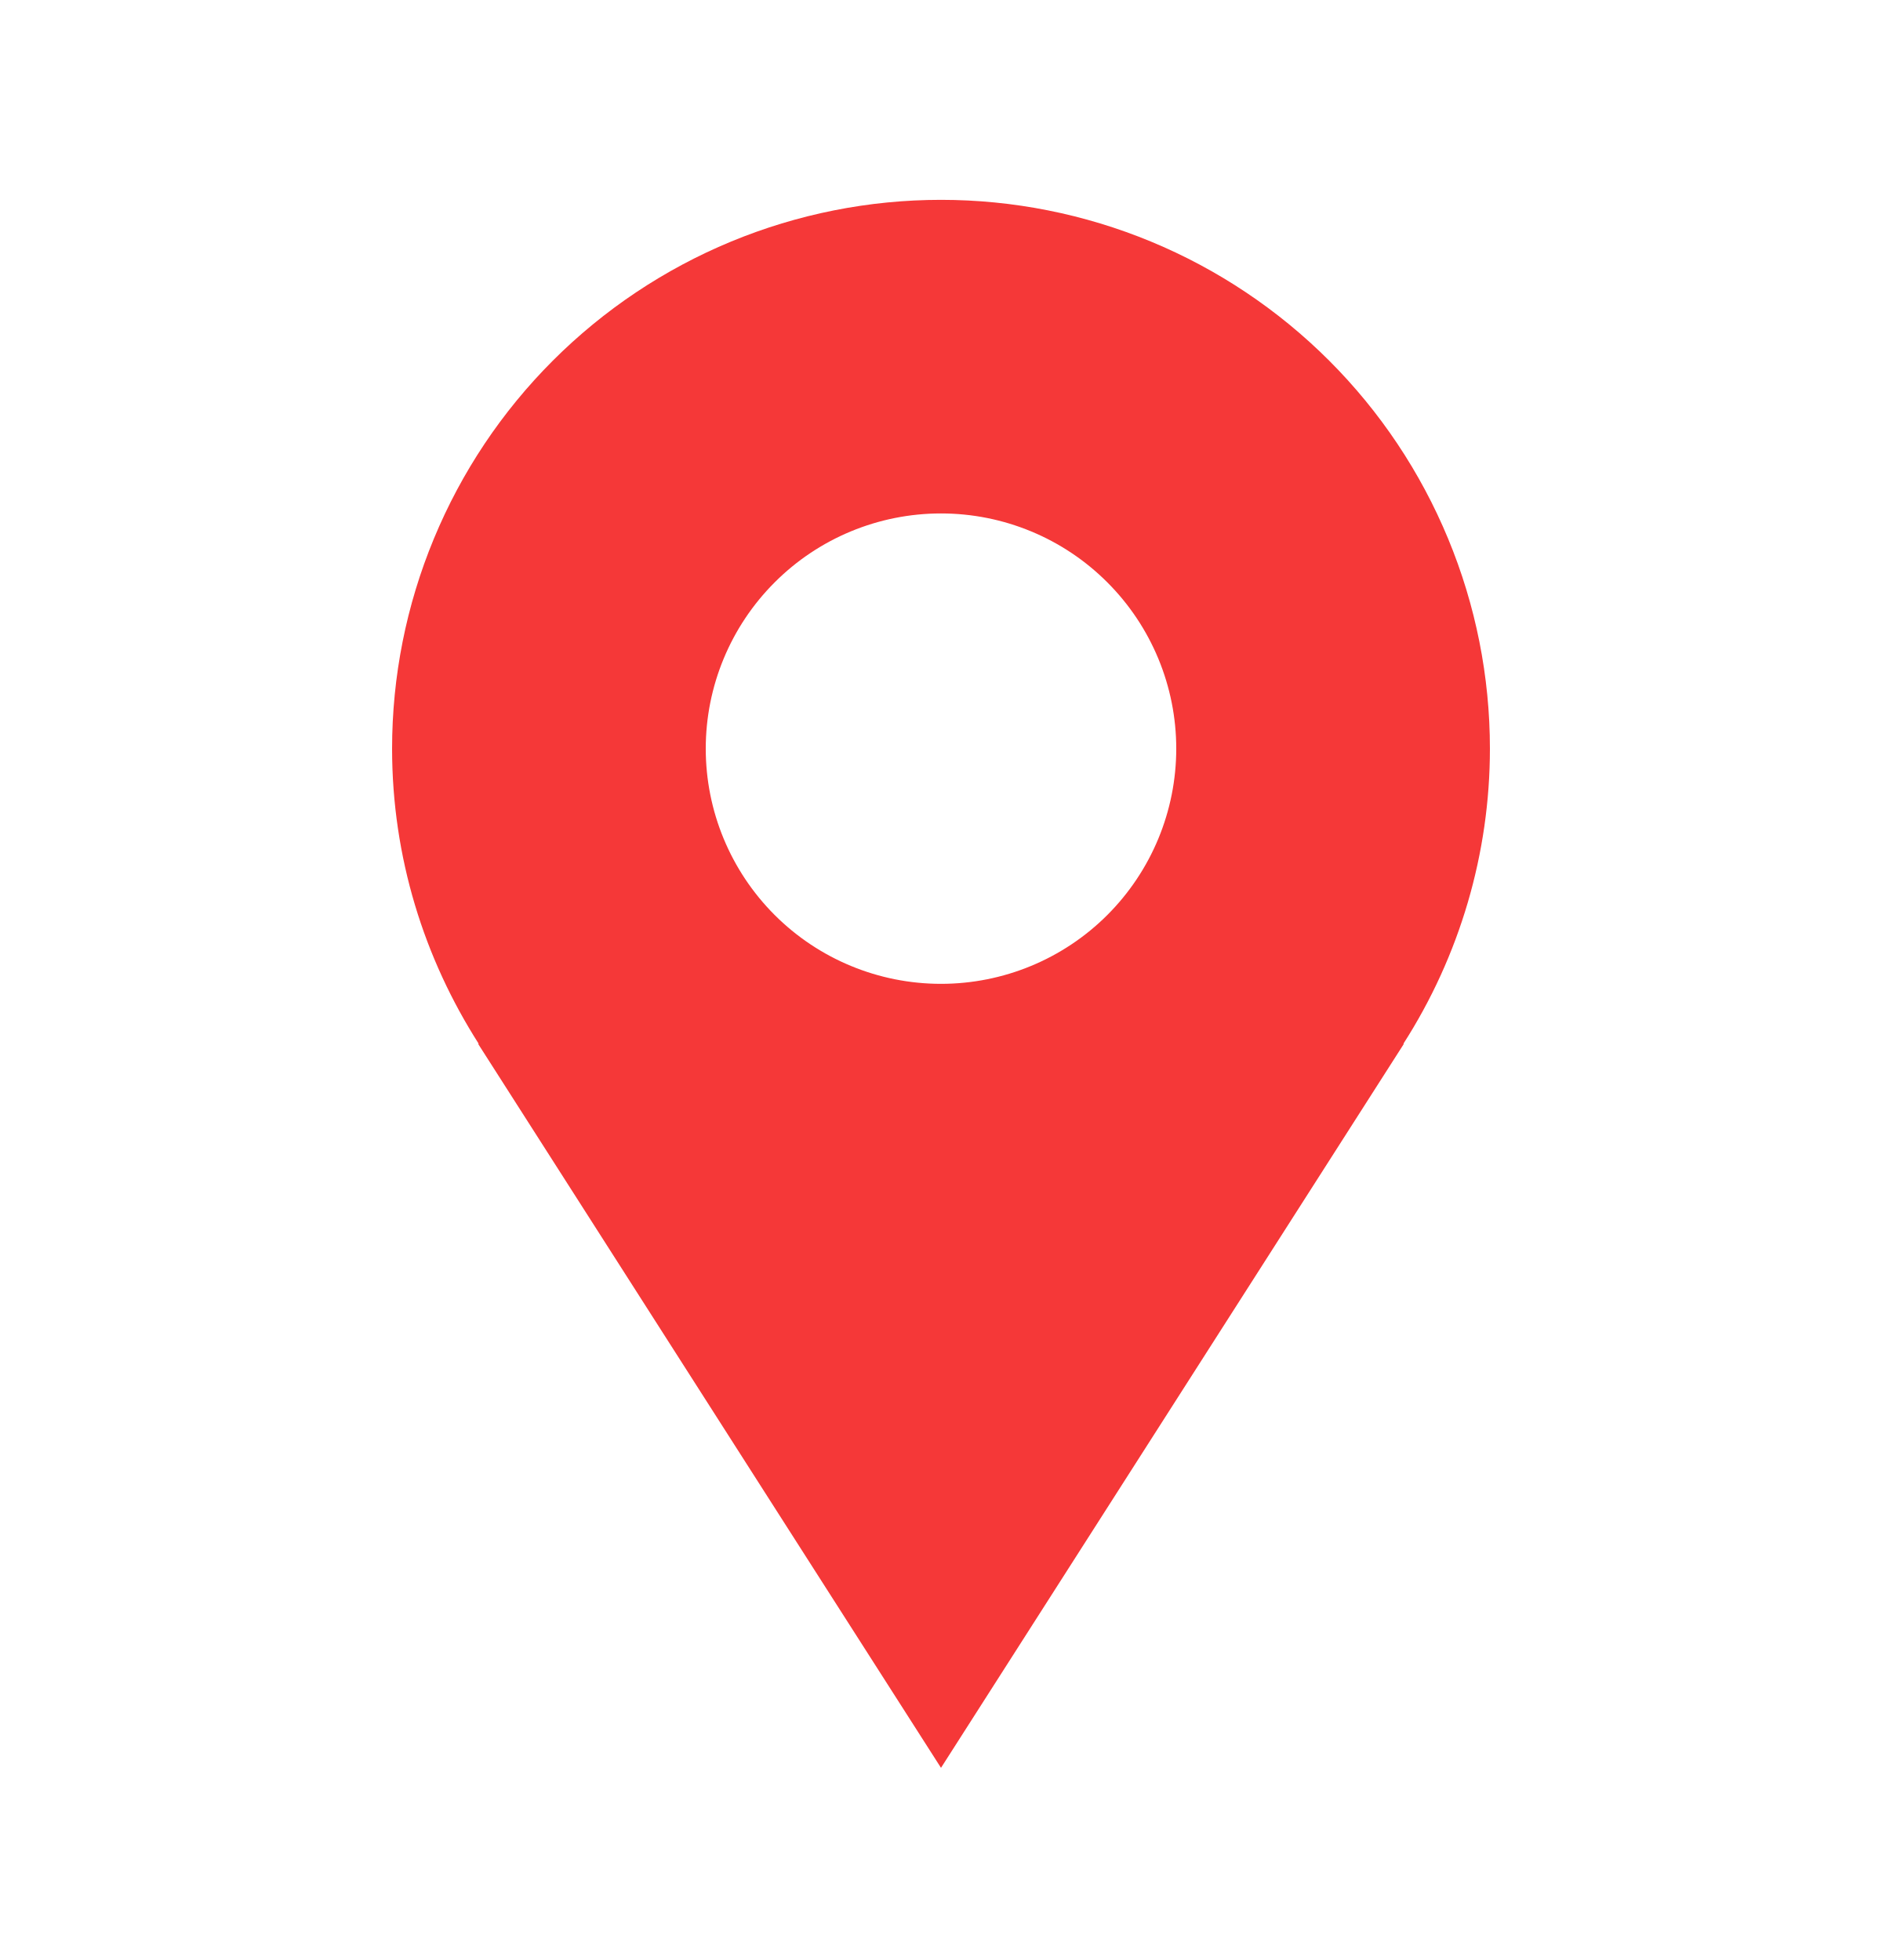
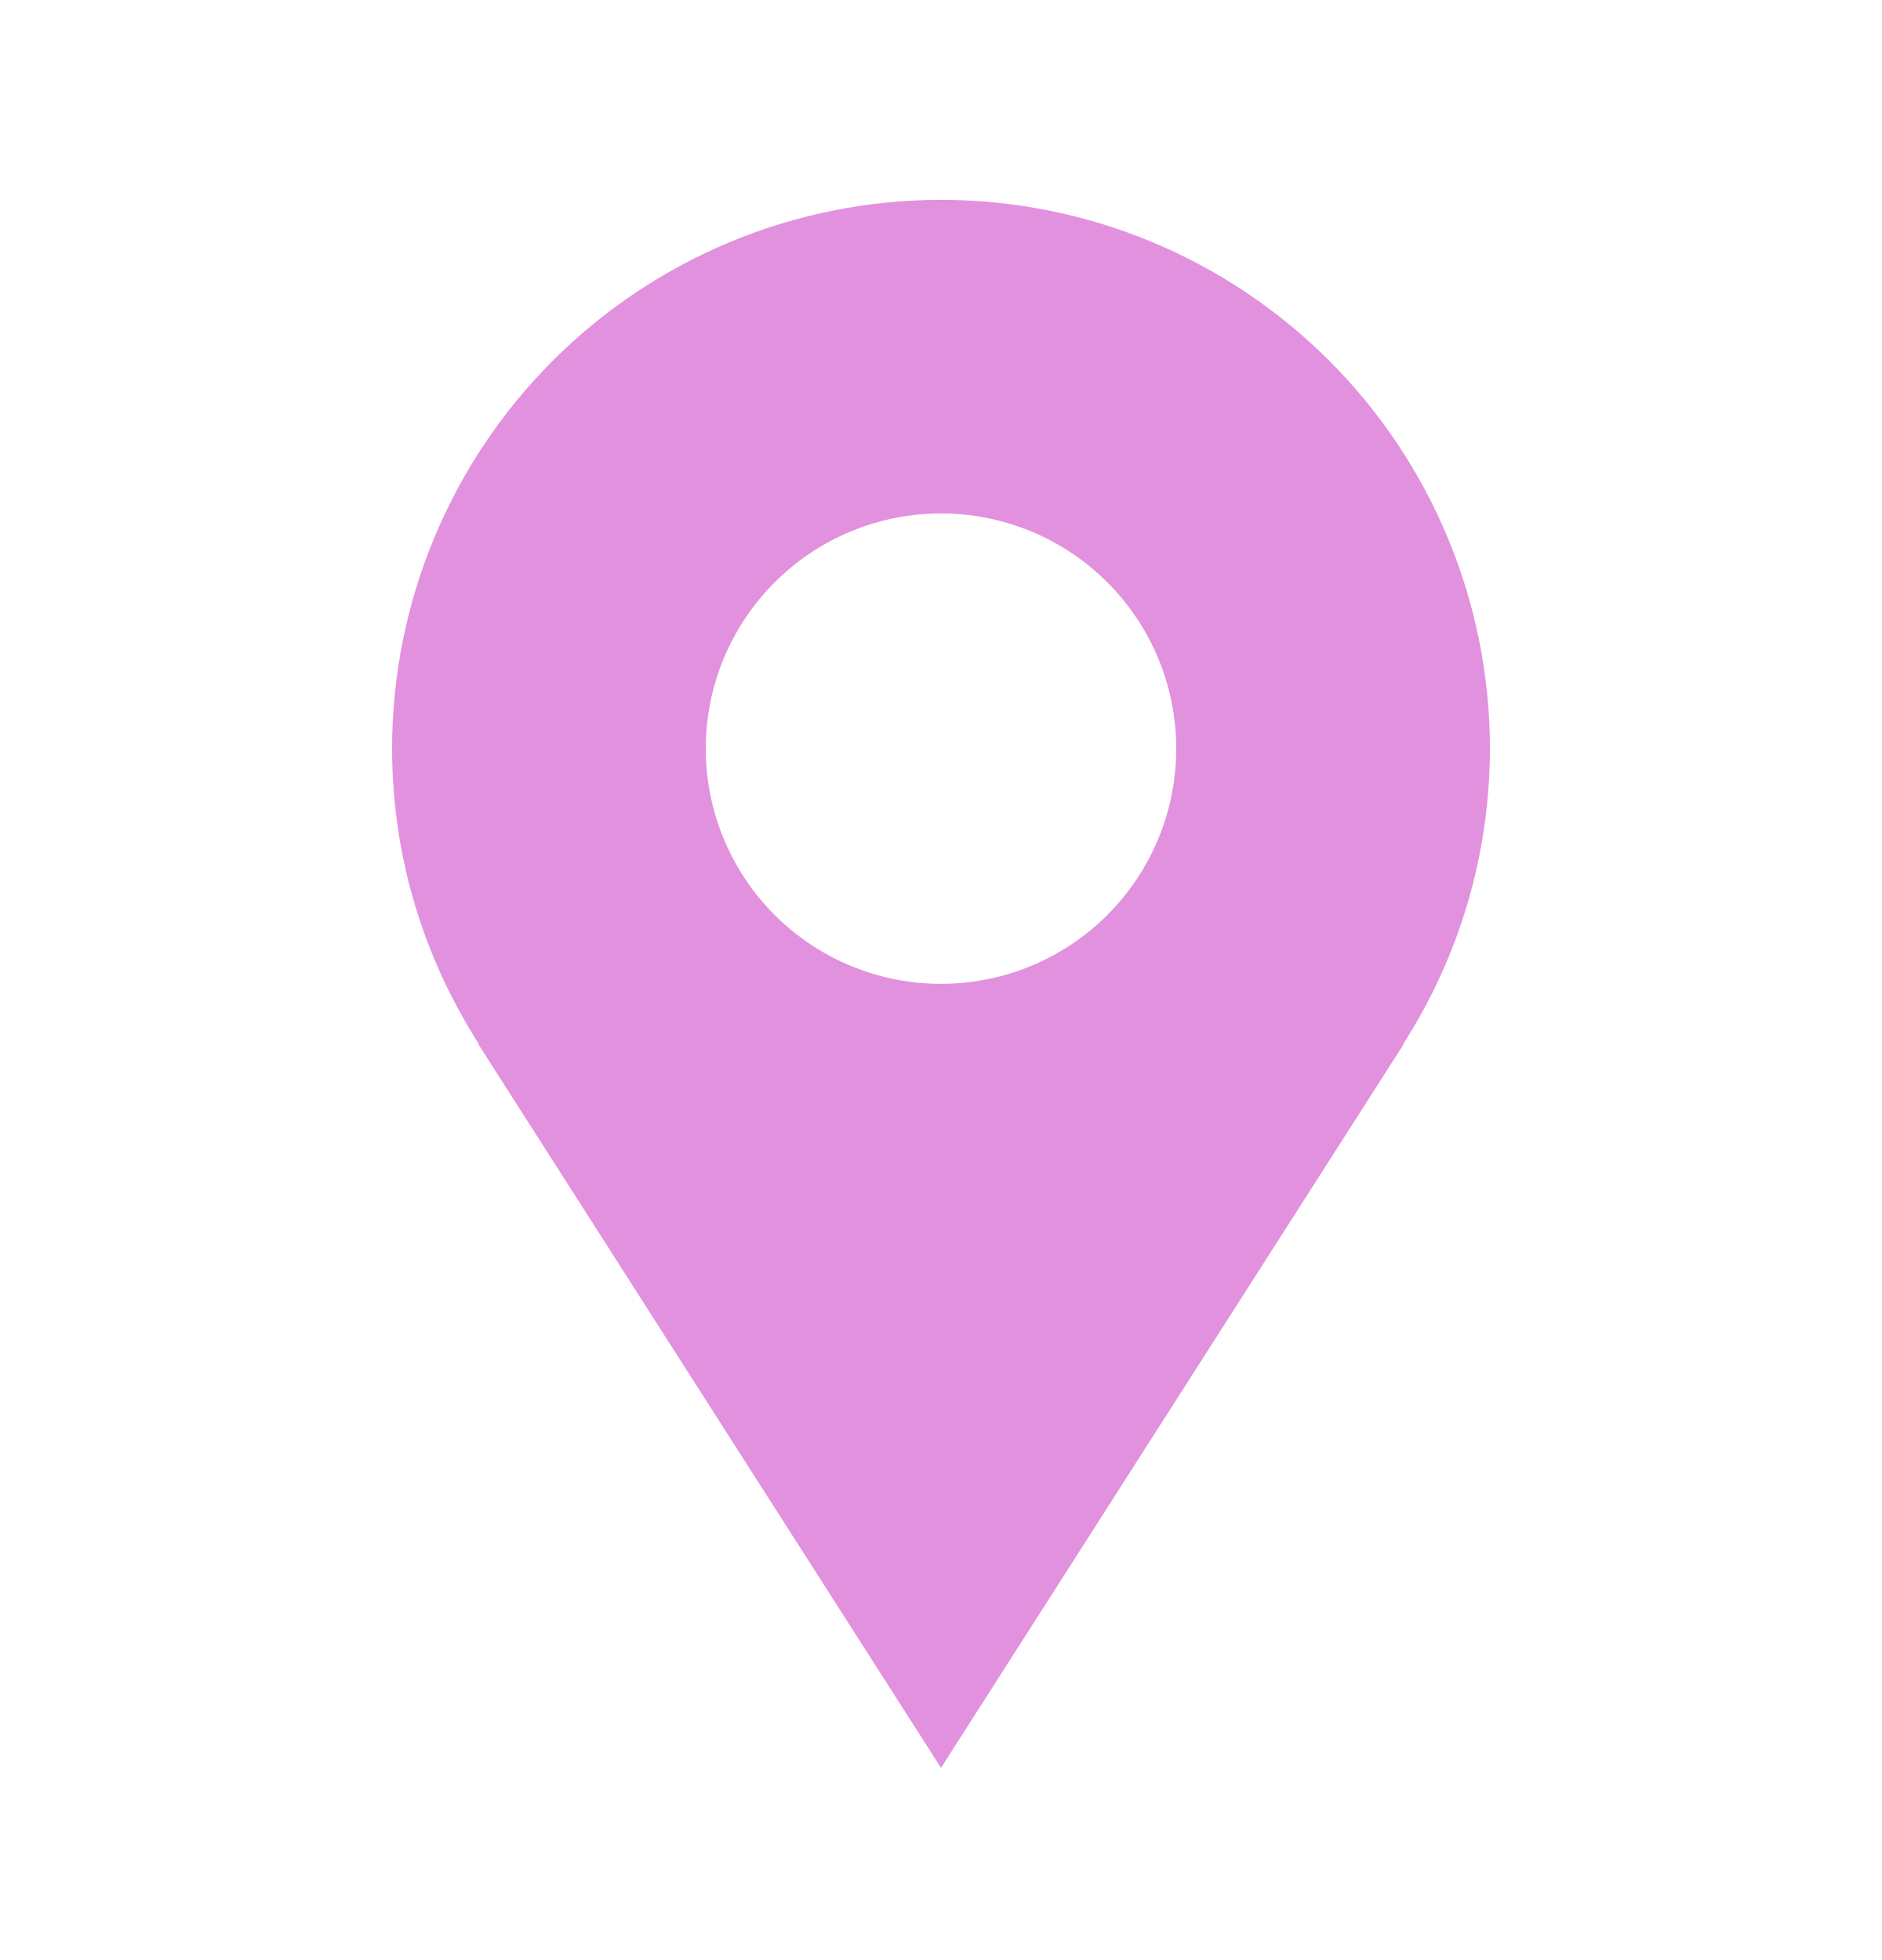
<svg xmlns="http://www.w3.org/2000/svg" width="24" height="25" viewBox="0 0 24 25" fill="none">
-   <path d="M19 9.549C19 8.63 18.819 7.72 18.467 6.871C18.115 6.021 17.6 5.25 16.95 4.6C16.3 3.95 15.528 3.434 14.679 3.082C13.829 2.73 12.919 2.549 12 2.549C11.081 2.549 10.171 2.73 9.321 3.082C8.472 3.434 7.7 3.95 7.05 4.6C6.4 5.25 5.885 6.021 5.533 6.871C5.181 7.72 5 8.63 5 9.549C5 10.936 5.41 12.226 6.105 13.314H6.097C8.457 17.009 12 22.549 12 22.549L17.903 13.314H17.896C18.616 12.191 19 10.884 19 9.549ZM12 12.549C11.204 12.549 10.441 12.233 9.879 11.671C9.316 11.108 9 10.345 9 9.549C9 8.754 9.316 7.991 9.879 7.428C10.441 6.865 11.204 6.549 12 6.549C12.796 6.549 13.559 6.865 14.121 7.428C14.684 7.991 15 8.754 15 9.549C15 10.345 14.684 11.108 14.121 11.671C13.559 12.233 12.796 12.549 12 12.549Z" fill="#F53838" />
+   <path d="M19 9.549C19 8.63 18.819 7.72 18.467 6.871C18.115 6.021 17.6 5.25 16.95 4.6C16.3 3.95 15.528 3.434 14.679 3.082C13.829 2.73 12.919 2.549 12 2.549C11.081 2.549 10.171 2.73 9.321 3.082C8.472 3.434 7.7 3.95 7.05 4.6C6.4 5.25 5.885 6.021 5.533 6.871C5.181 7.72 5 8.63 5 9.549C5 10.936 5.41 12.226 6.105 13.314H6.097C8.457 17.009 12 22.549 12 22.549L17.903 13.314H17.896C18.616 12.191 19 10.884 19 9.549ZM12 12.549C11.204 12.549 10.441 12.233 9.879 11.671C9.316 11.108 9 10.345 9 9.549C9 8.754 9.316 7.991 9.879 7.428C10.441 6.865 11.204 6.549 12 6.549C12.796 6.549 13.559 6.865 14.121 7.428C14.684 7.991 15 8.754 15 9.549C15 10.345 14.684 11.108 14.121 11.671C13.559 12.233 12.796 12.549 12 12.549Z" fill="#E291DE" />
</svg>
